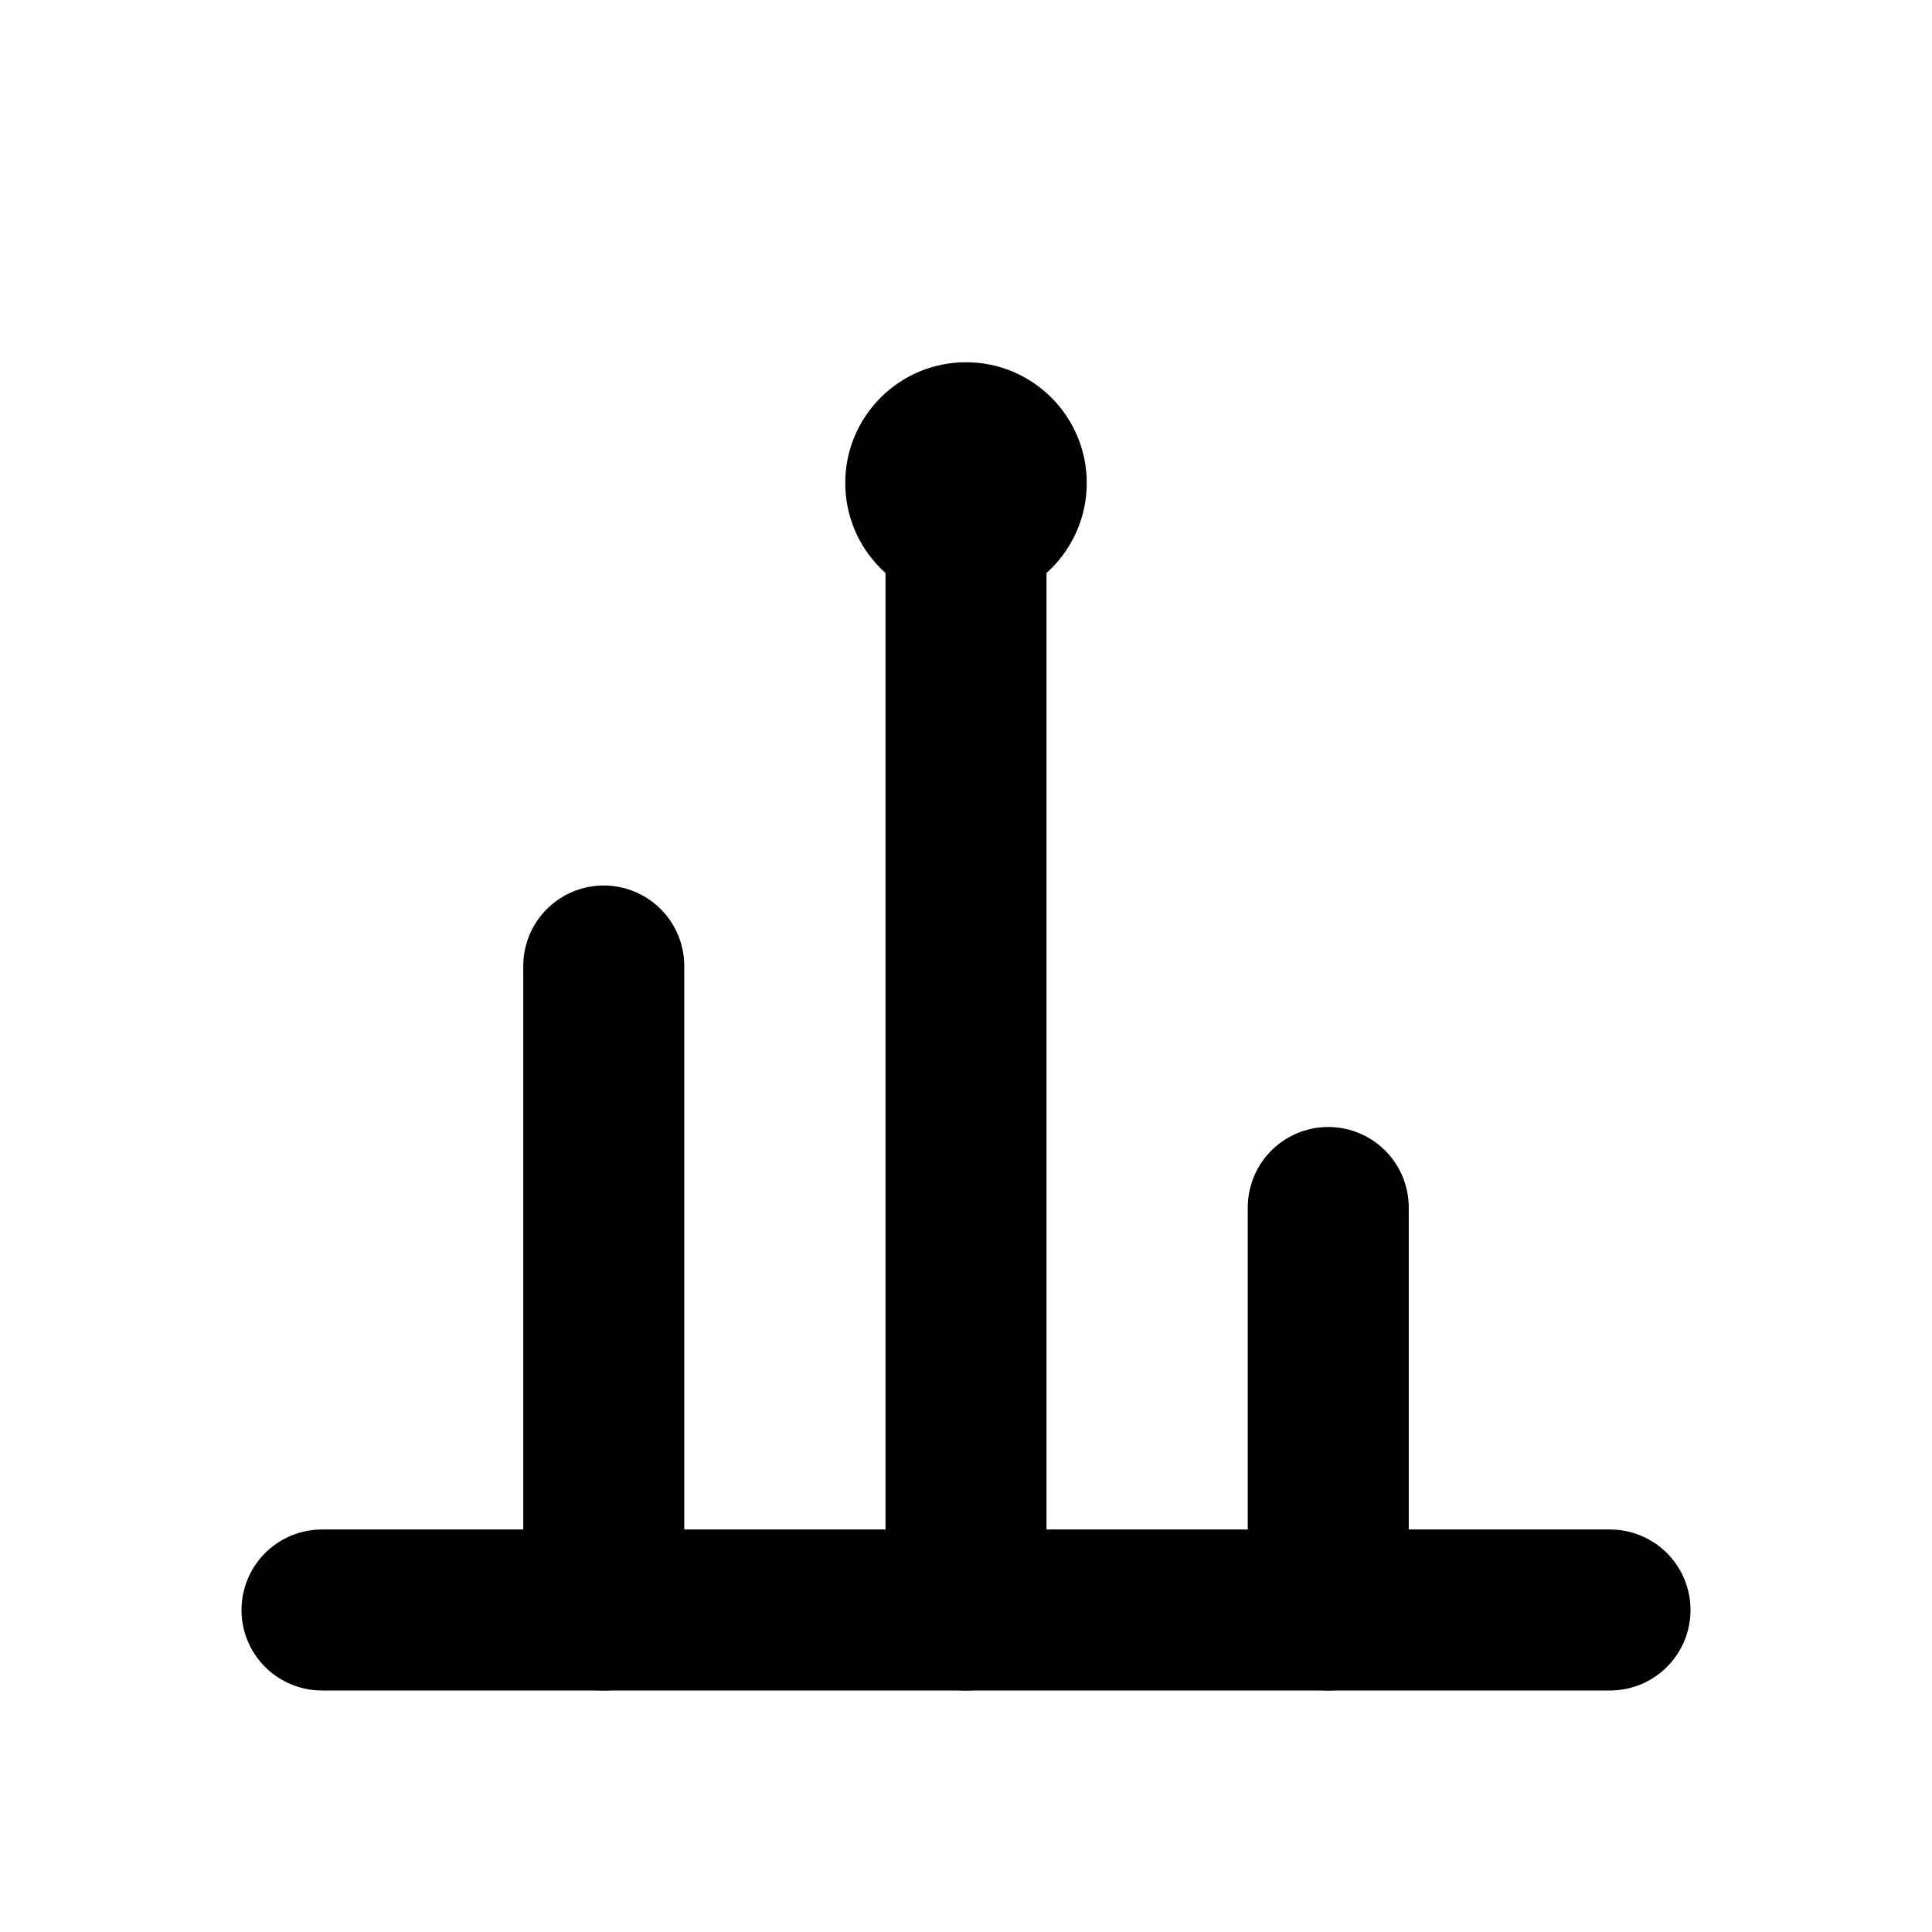
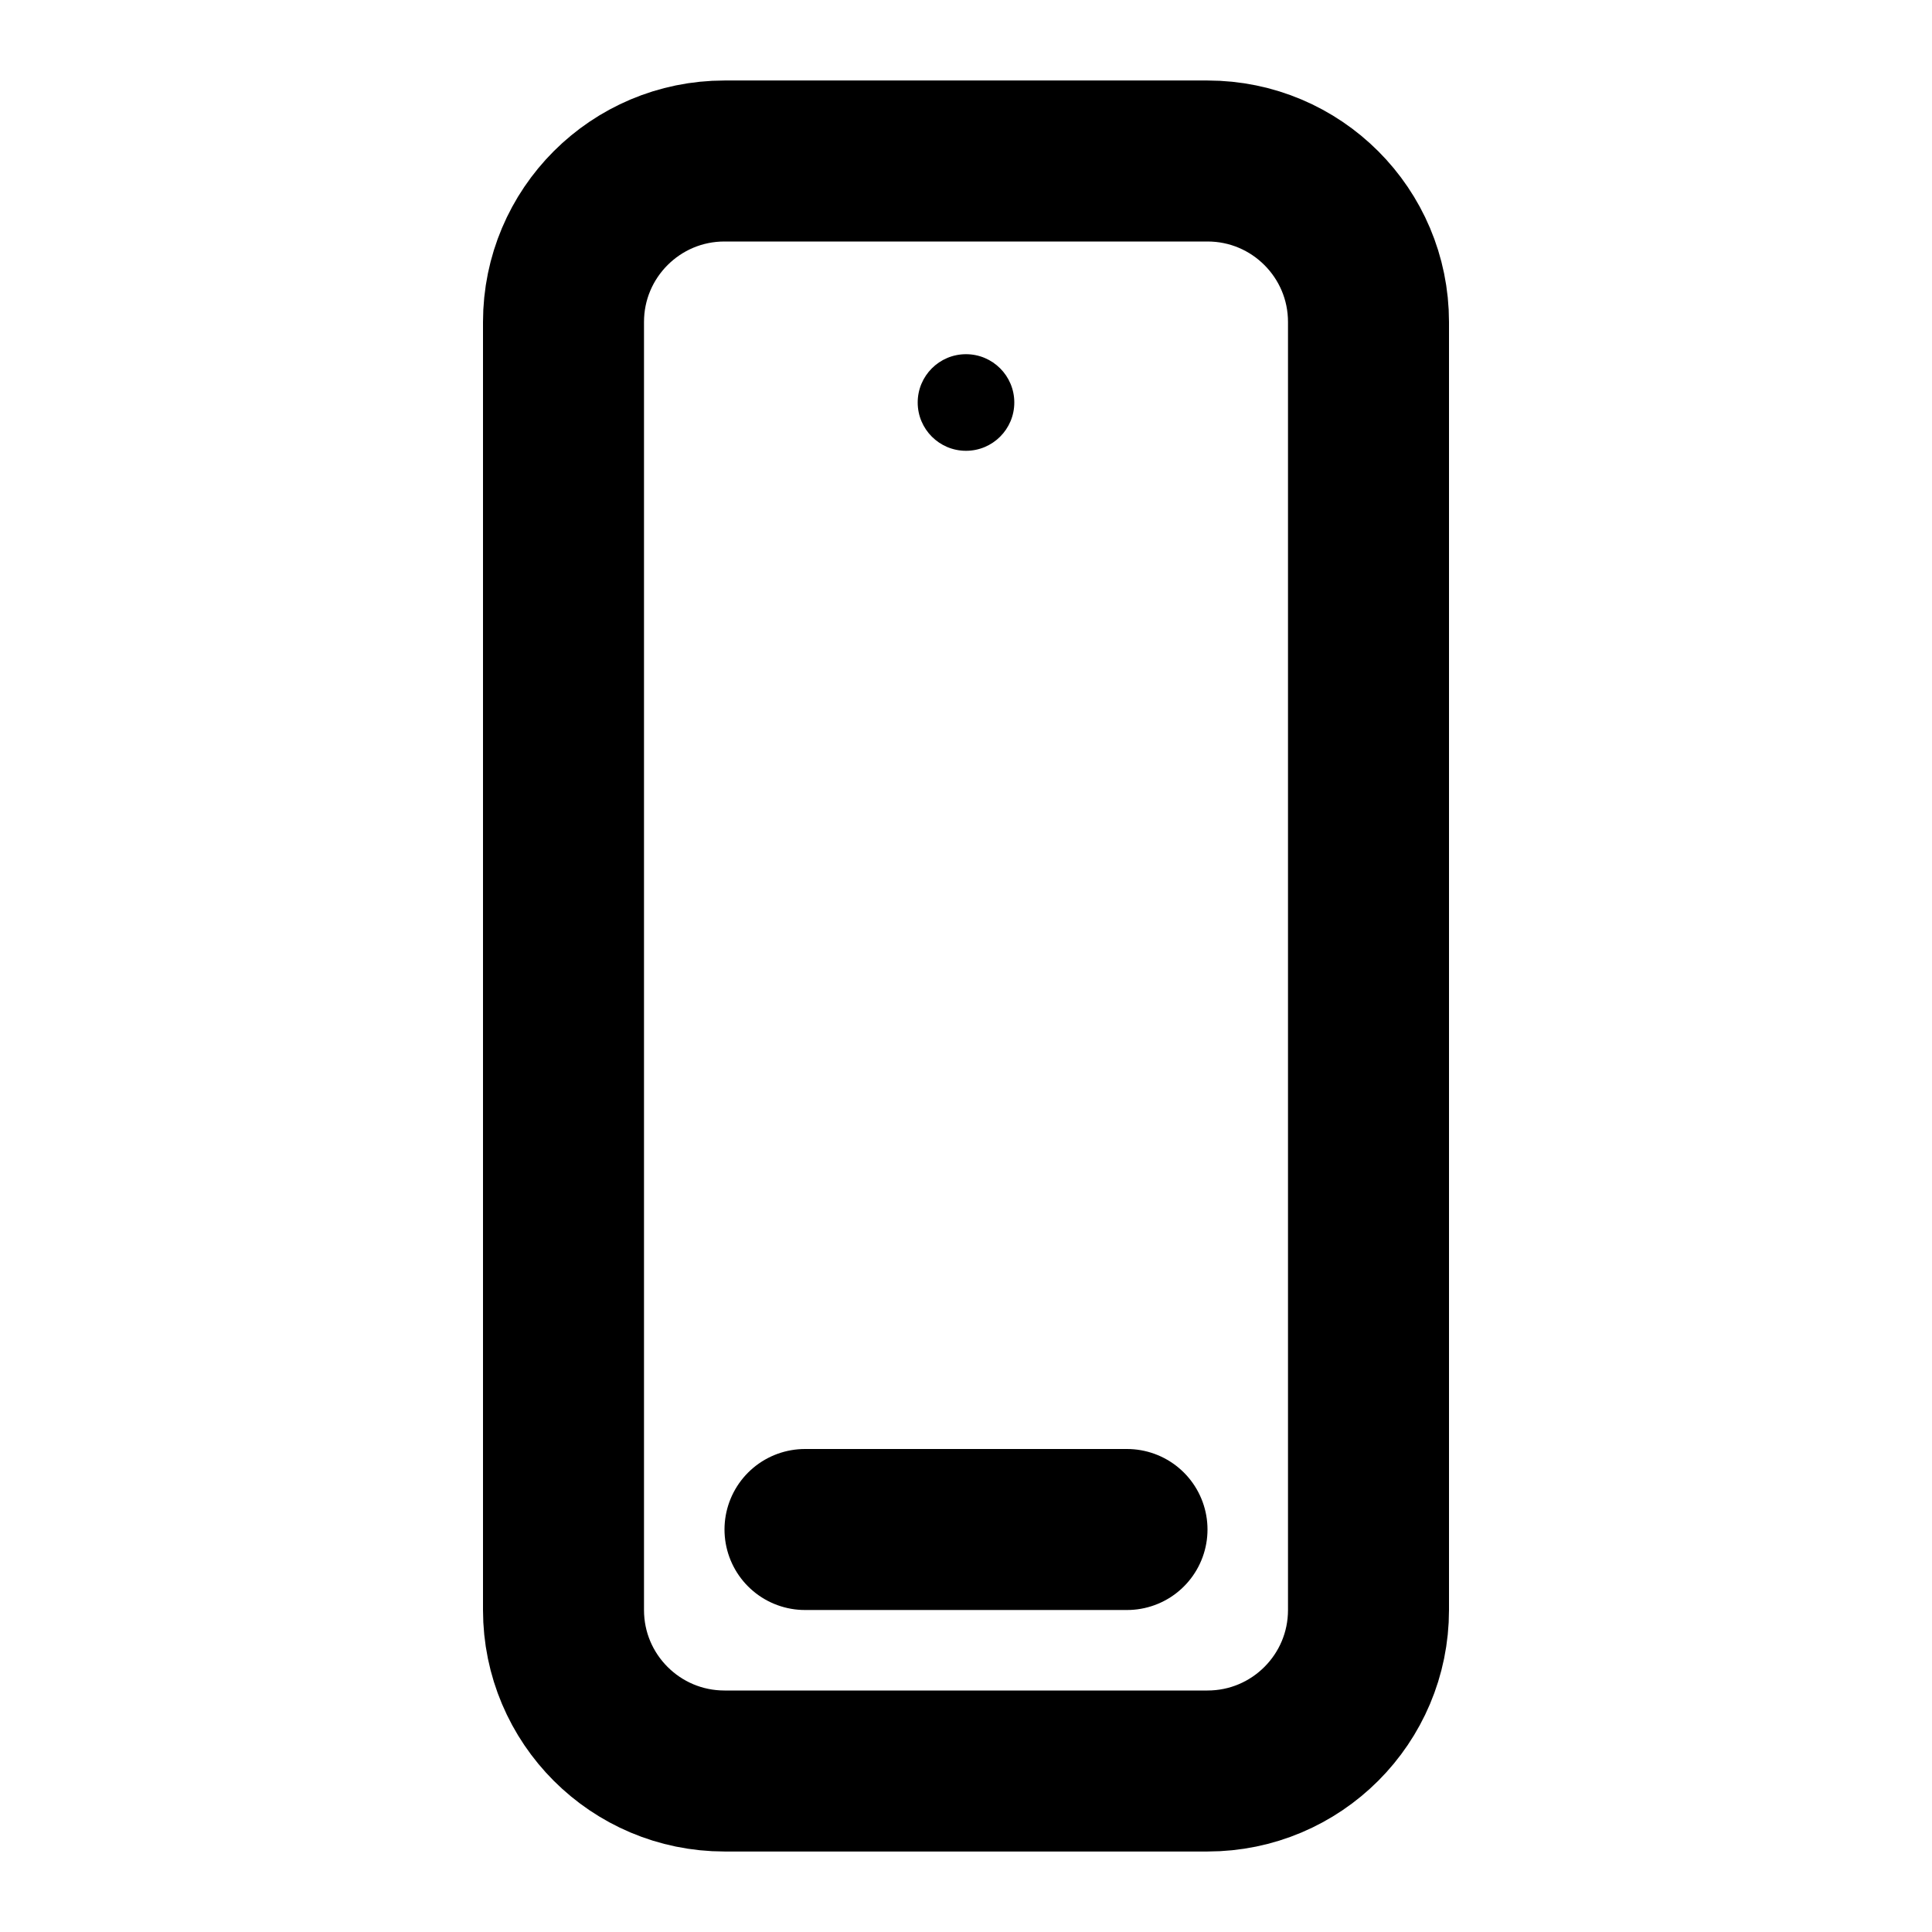
<svg xmlns="http://www.w3.org/2000/svg" viewBox="0 0 24 24" fill="none">
  <g stroke="currentColor" stroke-width="2" stroke-linecap="round" stroke-linejoin="round">
-     <path d="M4 20H20" />
-     <path d="M7.5 20V12" />
-     <path d="M12 20V6" />
-     <path d="M16.5 20V15" />
+     <rect x="7" y="2" width="10" height="20" rx="2" />
+     <path d="M10 19h4" />
  </g>
-   <circle cx="12" cy="6" r="1.5" fill="currentColor" />
+   <circle cx="12" cy="5" r="0.6" fill="currentColor" />
</svg>
